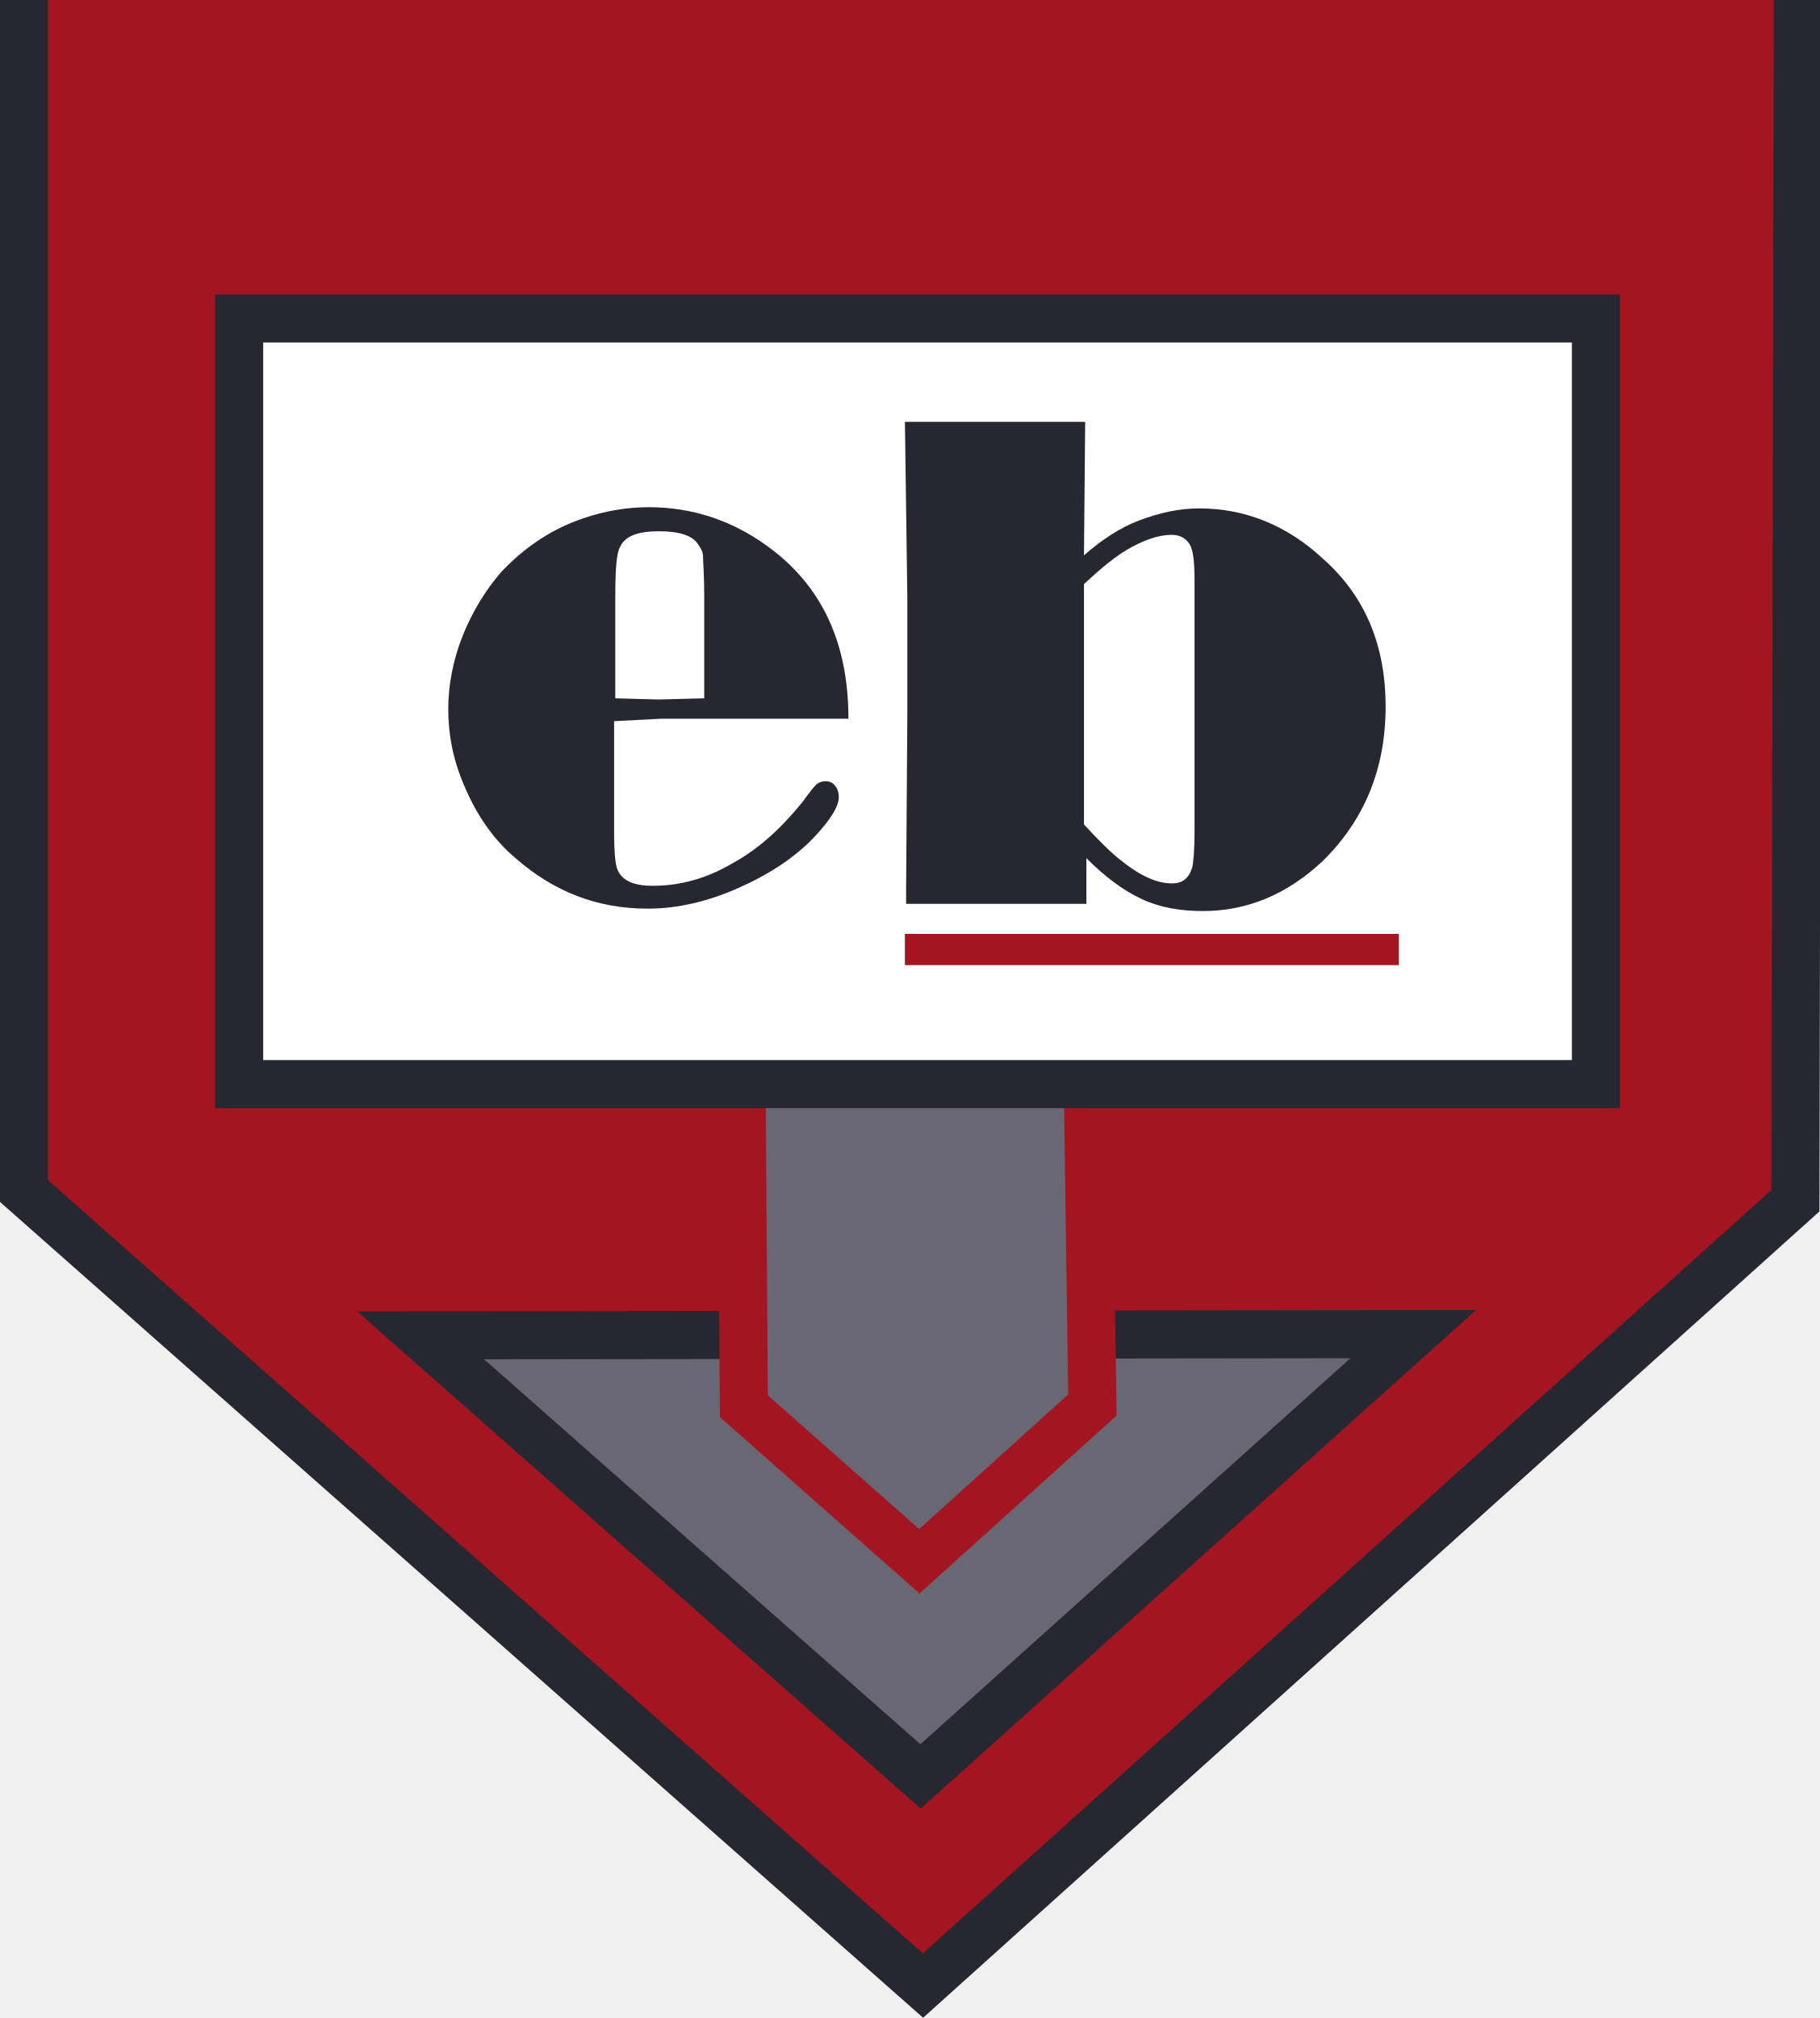
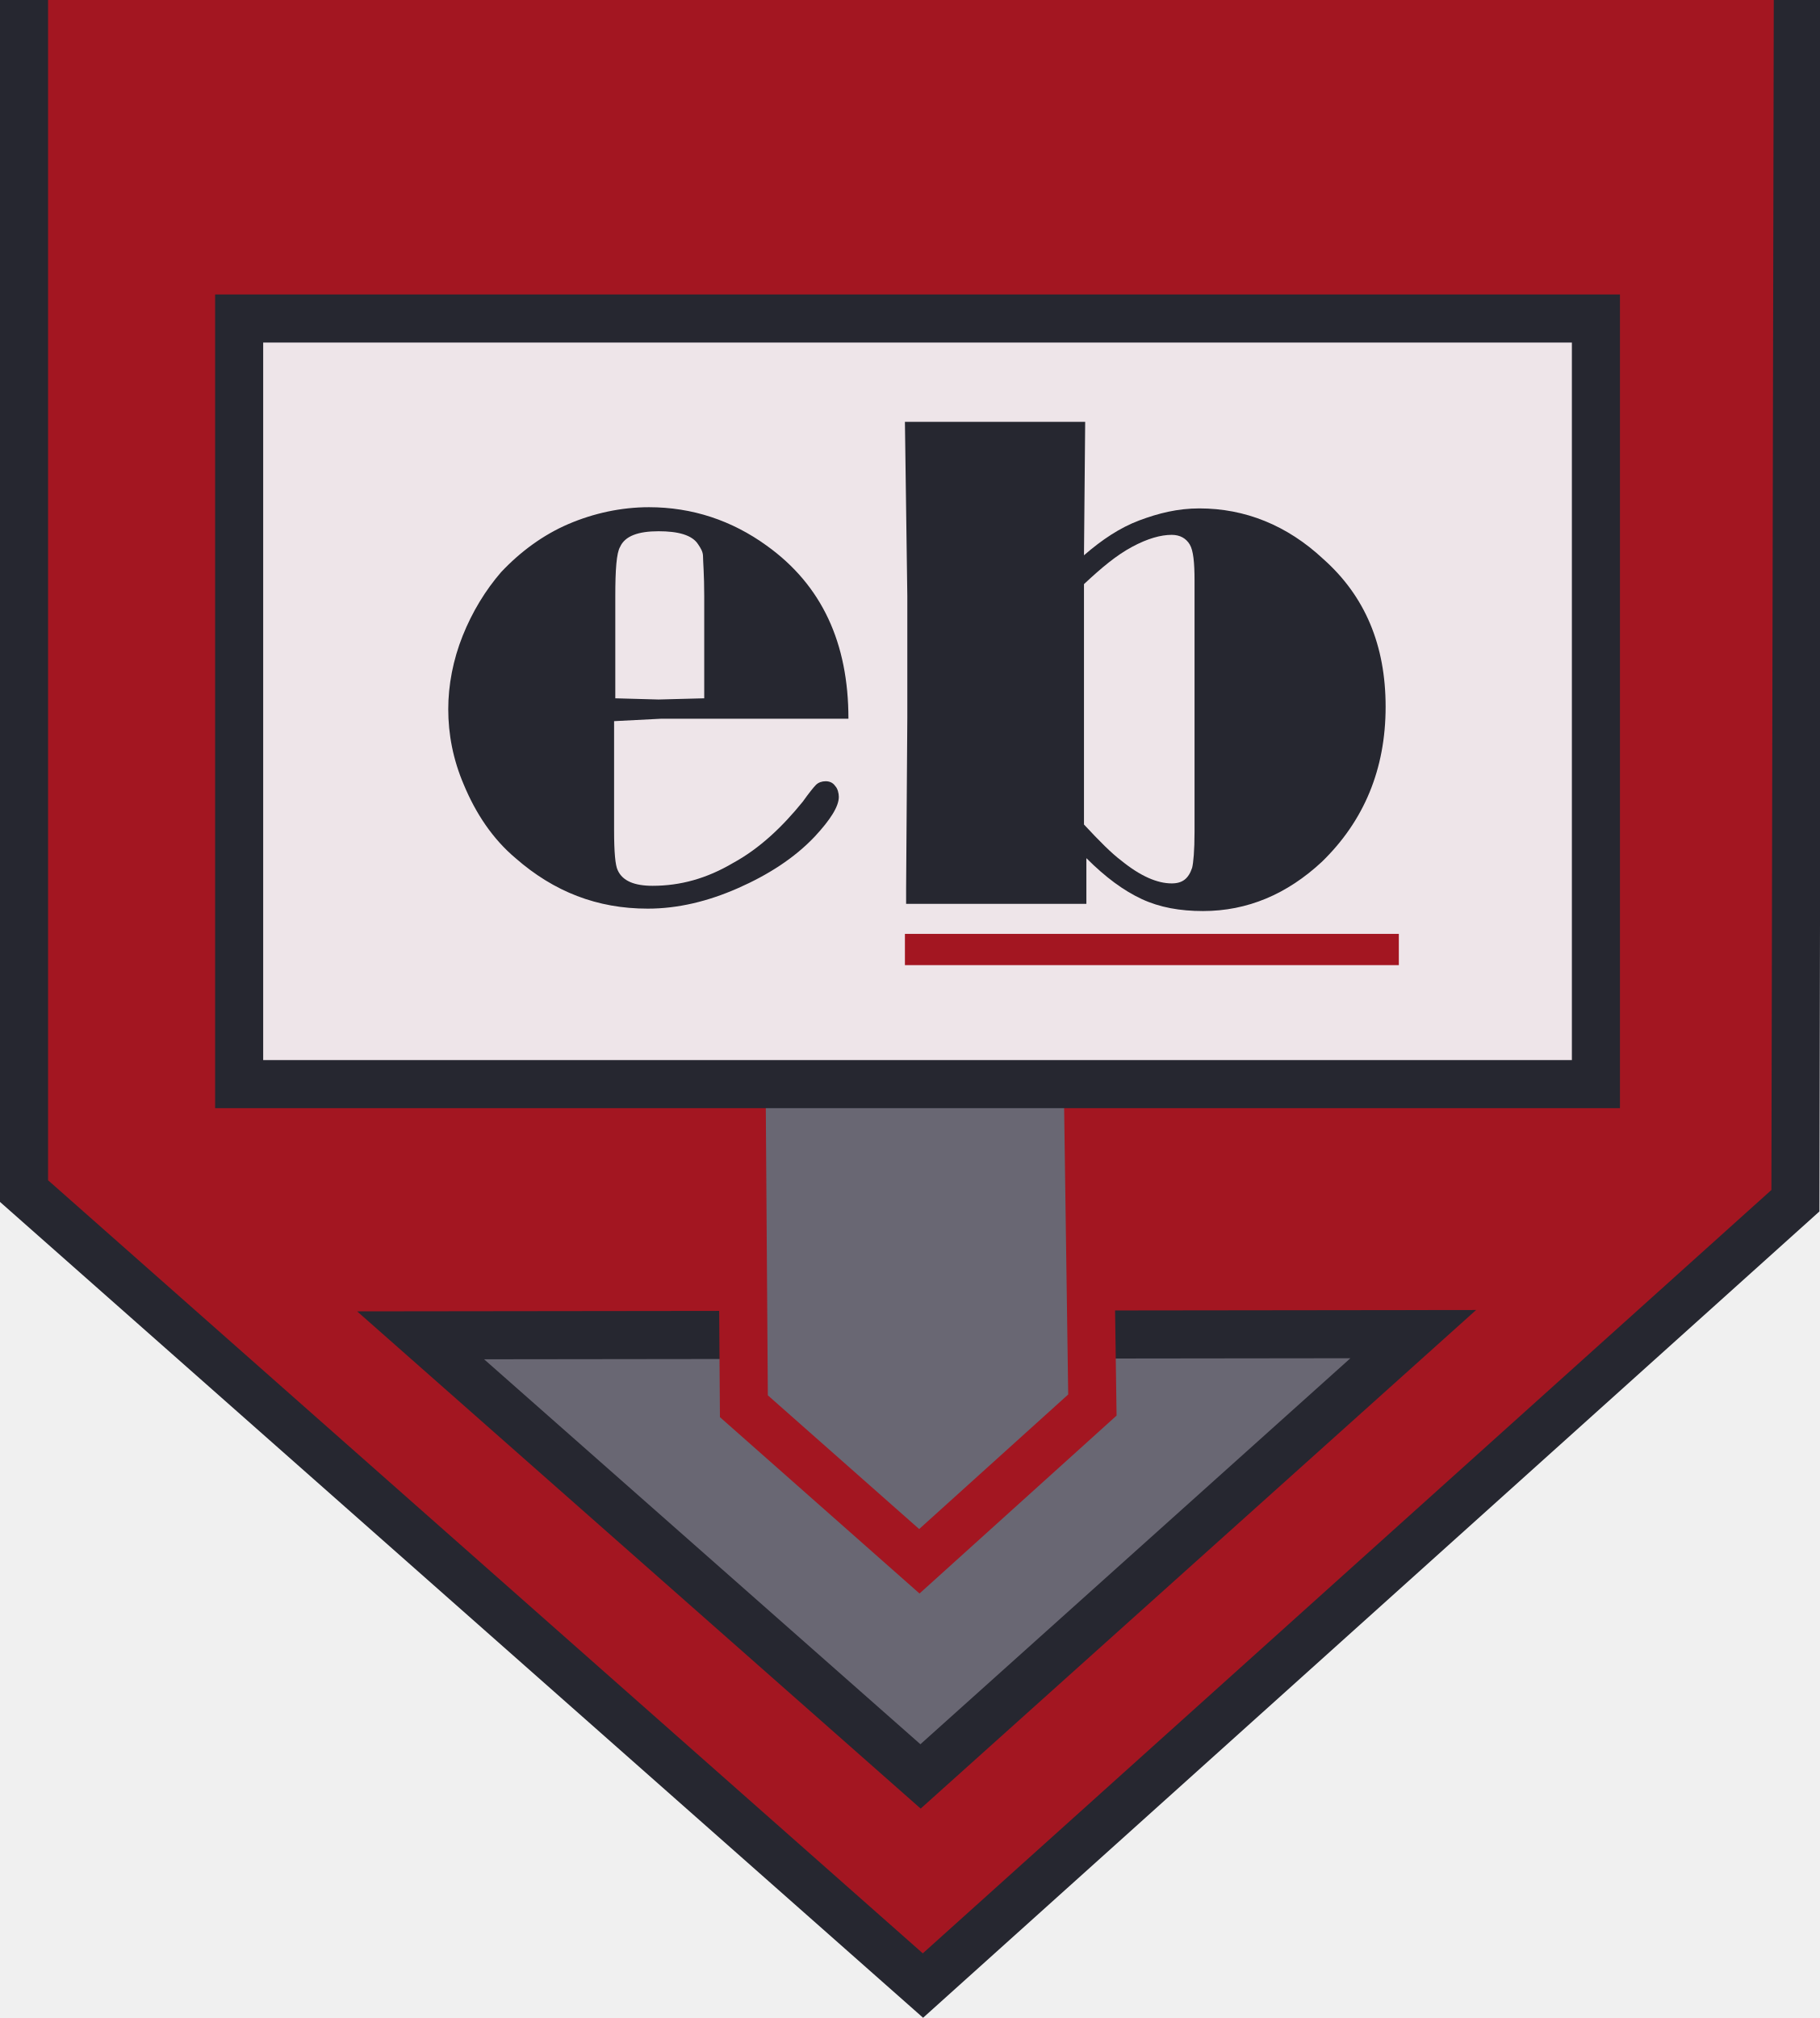
<svg xmlns="http://www.w3.org/2000/svg" version="1.1" id="a42f6981-ba08-4ec0-ba38-ba010617c602" x="0px" y="0px" viewBox="0 0 151.4 167.9" style="enable-background:new 0 0 151.4 167.9;" xml:space="preserve">
  <style type="text/css">
	.st0{fill:#A31621;stroke:#262730;stroke-width:4;stroke-miterlimit:10;}
	.st1{fill:#0E1C48;}
	.st2{fill:#696773;stroke:#262730;stroke-width:4;stroke-miterlimit:10;}
	.st3{fill:#696773;stroke:#A31621;stroke-width:4;stroke-miterlimit:10;}
- 	.st4{fill:#FFFFFF;stroke:#262730;stroke-width:4;stroke-miterlimit:10;}
+ 	.st4{fill:#EEE5E9;stroke:#262730;stroke-width:4;stroke-miterlimit:10;}
	.st5{enable-background:new    ;}
	.st6{fill:#262730;}
	.st7{fill:#A31621;}
	.st8{fill-rule:evenodd;clip-rule:evenodd;fill:#0E1C36;}
</style>
  <polyline class="st0" points="149.6,-0.2 149.4,99.9 76.8,165.2 2,99.1 2,-0.1 " />
  <polyline class="st1" points="63,82.5 75.9,82.5 89.6,82.5 " />
  <polygon class="st2" points="76.6,147.8 35,111.1 117.6,111 " />
  <polygon class="st3" points="76.5,129.9 61.9,117 61.7,88.8 90.5,88.8 90.9,116.9 " />
  <rect x="19.9" y="26.5" class="st4" width="112.9" height="63.7" />
  <g class="st5">
    <path class="st6" d="M51.1,60v9.1c0,1.8,0.1,2.9,0.3,3.3c0.4,0.9,1.4,1.3,2.9,1.3c2.3,0,4.5-0.6,6.7-1.9c2.2-1.2,4.1-3,5.8-5.1   c0.5-0.7,0.9-1.2,1.1-1.4s0.5-0.3,0.8-0.3c0.3,0,0.6,0.1,0.8,0.4c0.2,0.2,0.3,0.6,0.3,0.9c0,0.8-0.7,1.9-2,3.3   c-1.7,1.8-3.9,3.2-6.4,4.3s-5,1.7-7.5,1.7c-4.2,0-7.8-1.4-11-4.2c-1.9-1.6-3.3-3.7-4.3-6.1c-0.9-2.1-1.3-4.2-1.3-6.3   c0-2,0.4-4.1,1.2-6.1c0.8-2,1.9-3.8,3.2-5.3c1.6-1.7,3.5-3.1,5.6-4c2.1-0.9,4.4-1.4,6.7-1.4c3.6,0,6.9,1.1,9.8,3.2   c4.6,3.3,6.8,8.1,6.8,14.4h-6.8l-8.8,0L51.1,60z M58.6,58.1v-8.5c0-1.8-0.1-2.9-0.1-3.3c0-0.4-0.2-0.7-0.4-1   c-0.5-0.8-1.7-1.1-3.3-1.1c-1.7,0-2.8,0.4-3.2,1.3c-0.3,0.5-0.4,1.9-0.4,4.1v8.5l3.6,0.1L58.6,58.1z" />
    <path class="st6" d="M75.3,35.1h15l-0.1,11.1c1.5-1.3,3-2.3,4.6-2.9c1.6-0.6,3.2-1,5-1c3.8,0,7.3,1.4,10.3,4.2   c3.5,3.1,5.2,7.2,5.2,12.3c0,5.2-1.8,9.5-5.3,12.9c-2.9,2.7-6.2,4.1-9.9,4.1c-1.9,0-3.6-0.3-5.1-1c-1.5-0.7-3-1.8-4.6-3.4v3.8h-15   v-1.3l0.1-14.2l0-10.1L75.3,35.1z M90.2,48.6v20c1.3,1.4,2.3,2.4,3.1,3c1.6,1.3,3,1.9,4.2,1.9c0.9,0,1.4-0.4,1.7-1.3   c0.1-0.4,0.2-1.4,0.2-3V49.6l0-1.3c0-1.5-0.1-2.5-0.4-3s-0.8-0.8-1.5-0.8c-0.9,0-2,0.3-3.3,1S91.7,47.2,90.2,48.6z" />
  </g>
  <rect x="75.3" y="77.7" class="st7" width="41.1" height="2.6" />
  <path class="st8" d="M147.3,95.7" />
  <path class="st8" d="M147.3,101.5" />
</svg>
